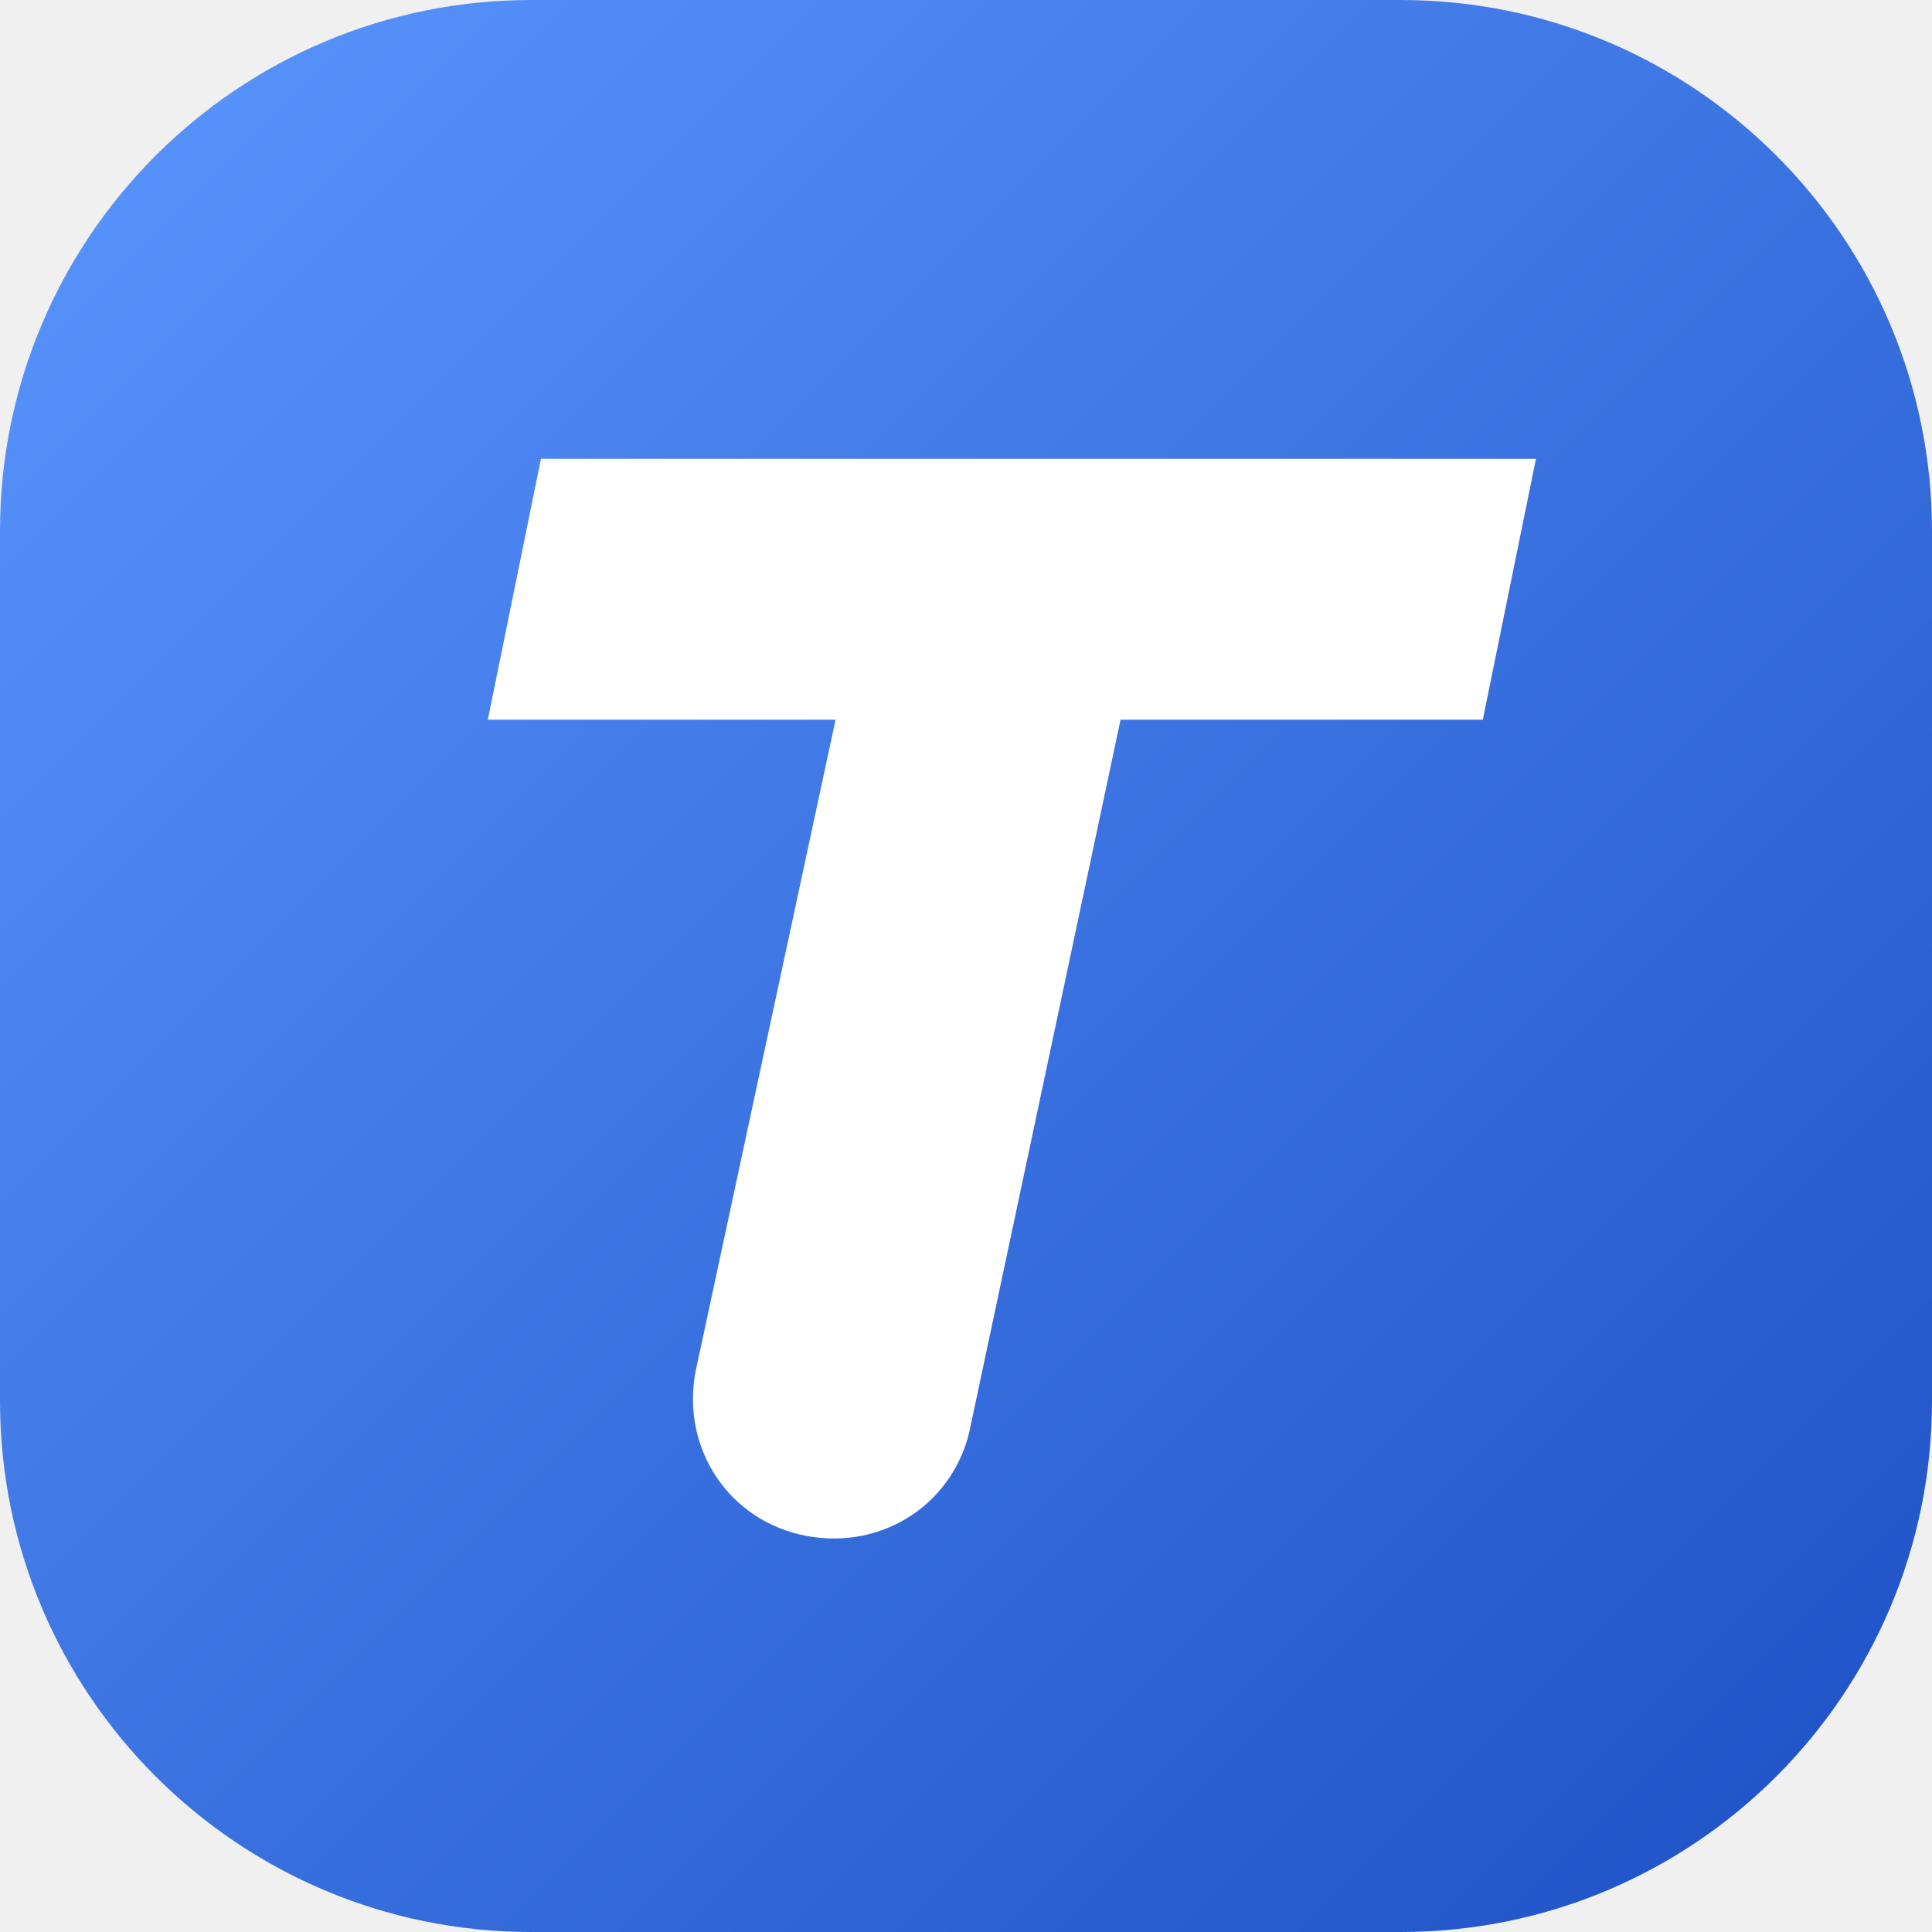
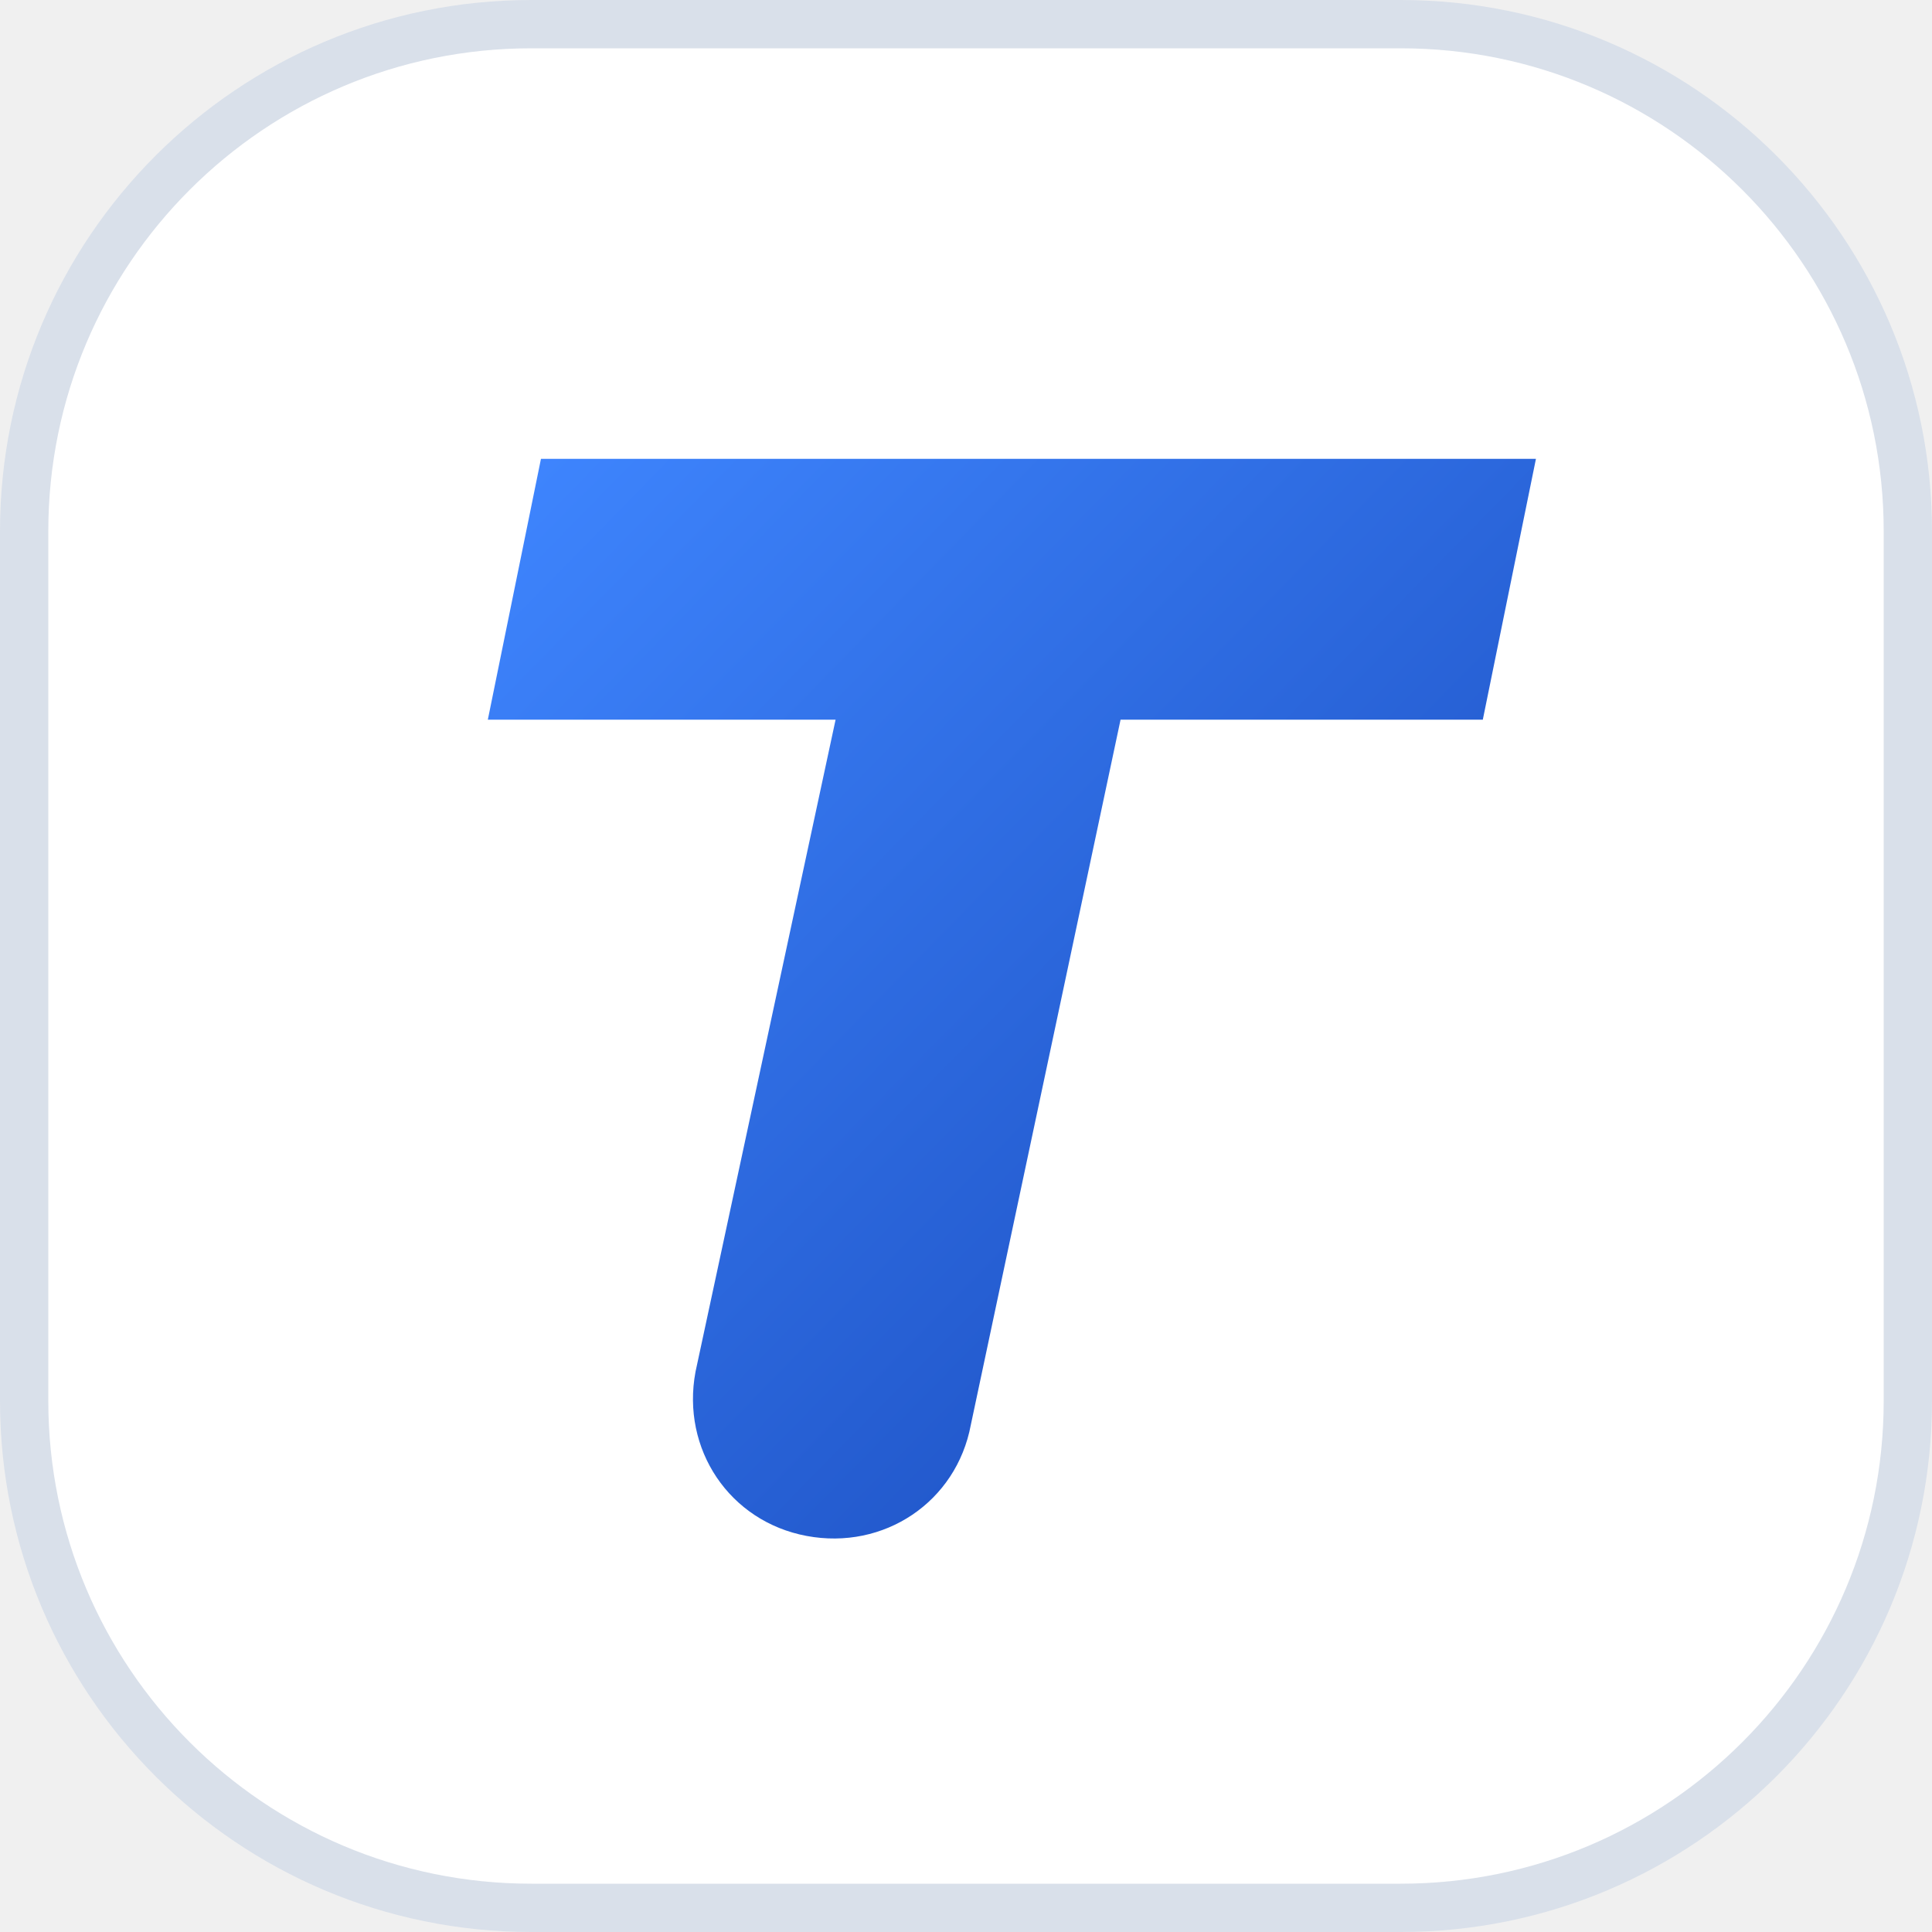
<svg xmlns="http://www.w3.org/2000/svg" viewBox="0 0 40 40" width="160" height="160">
  <defs>
    <linearGradient id="g" x1="0" y1="0" x2="1" y2="1">
-       <stop offset="0" stop-color="#5b97ff" />
-       <stop offset="1" stop-color="#1c4fc4" />
+       <stop offset="0" stop-color="#3f86ff" />
+       <stop offset="1" stop-color="#1747b8" />
    </linearGradient>
  </defs>
-   <rect class="tile" width="40" height="40" rx="11" fill="url(#g)" />
-   <path fill="#fff" d="M11.2 9.5h20.6l-1.1 5.4h-7.5l-3.1 14.6c-.3 1.6-1.8 2.6-3.4 2.3-1.6-.3-2.6-1.8-2.3-3.4l2.9-13.5h-7.2z" />
+   <rect class="tile" x=".5" y=".5" width="39" height="39" rx="10.5" fill="#fff" stroke="#d9e0ea" />
+   <path fill="url(#g)" d="M11.2 9.5h20.6l-1.1 5.4h-7.5l-3.1 14.6c-.3 1.6-1.8 2.6-3.4 2.3-1.6-.3-2.6-1.8-2.3-3.4l2.9-13.5h-7.2z" />
</svg>
